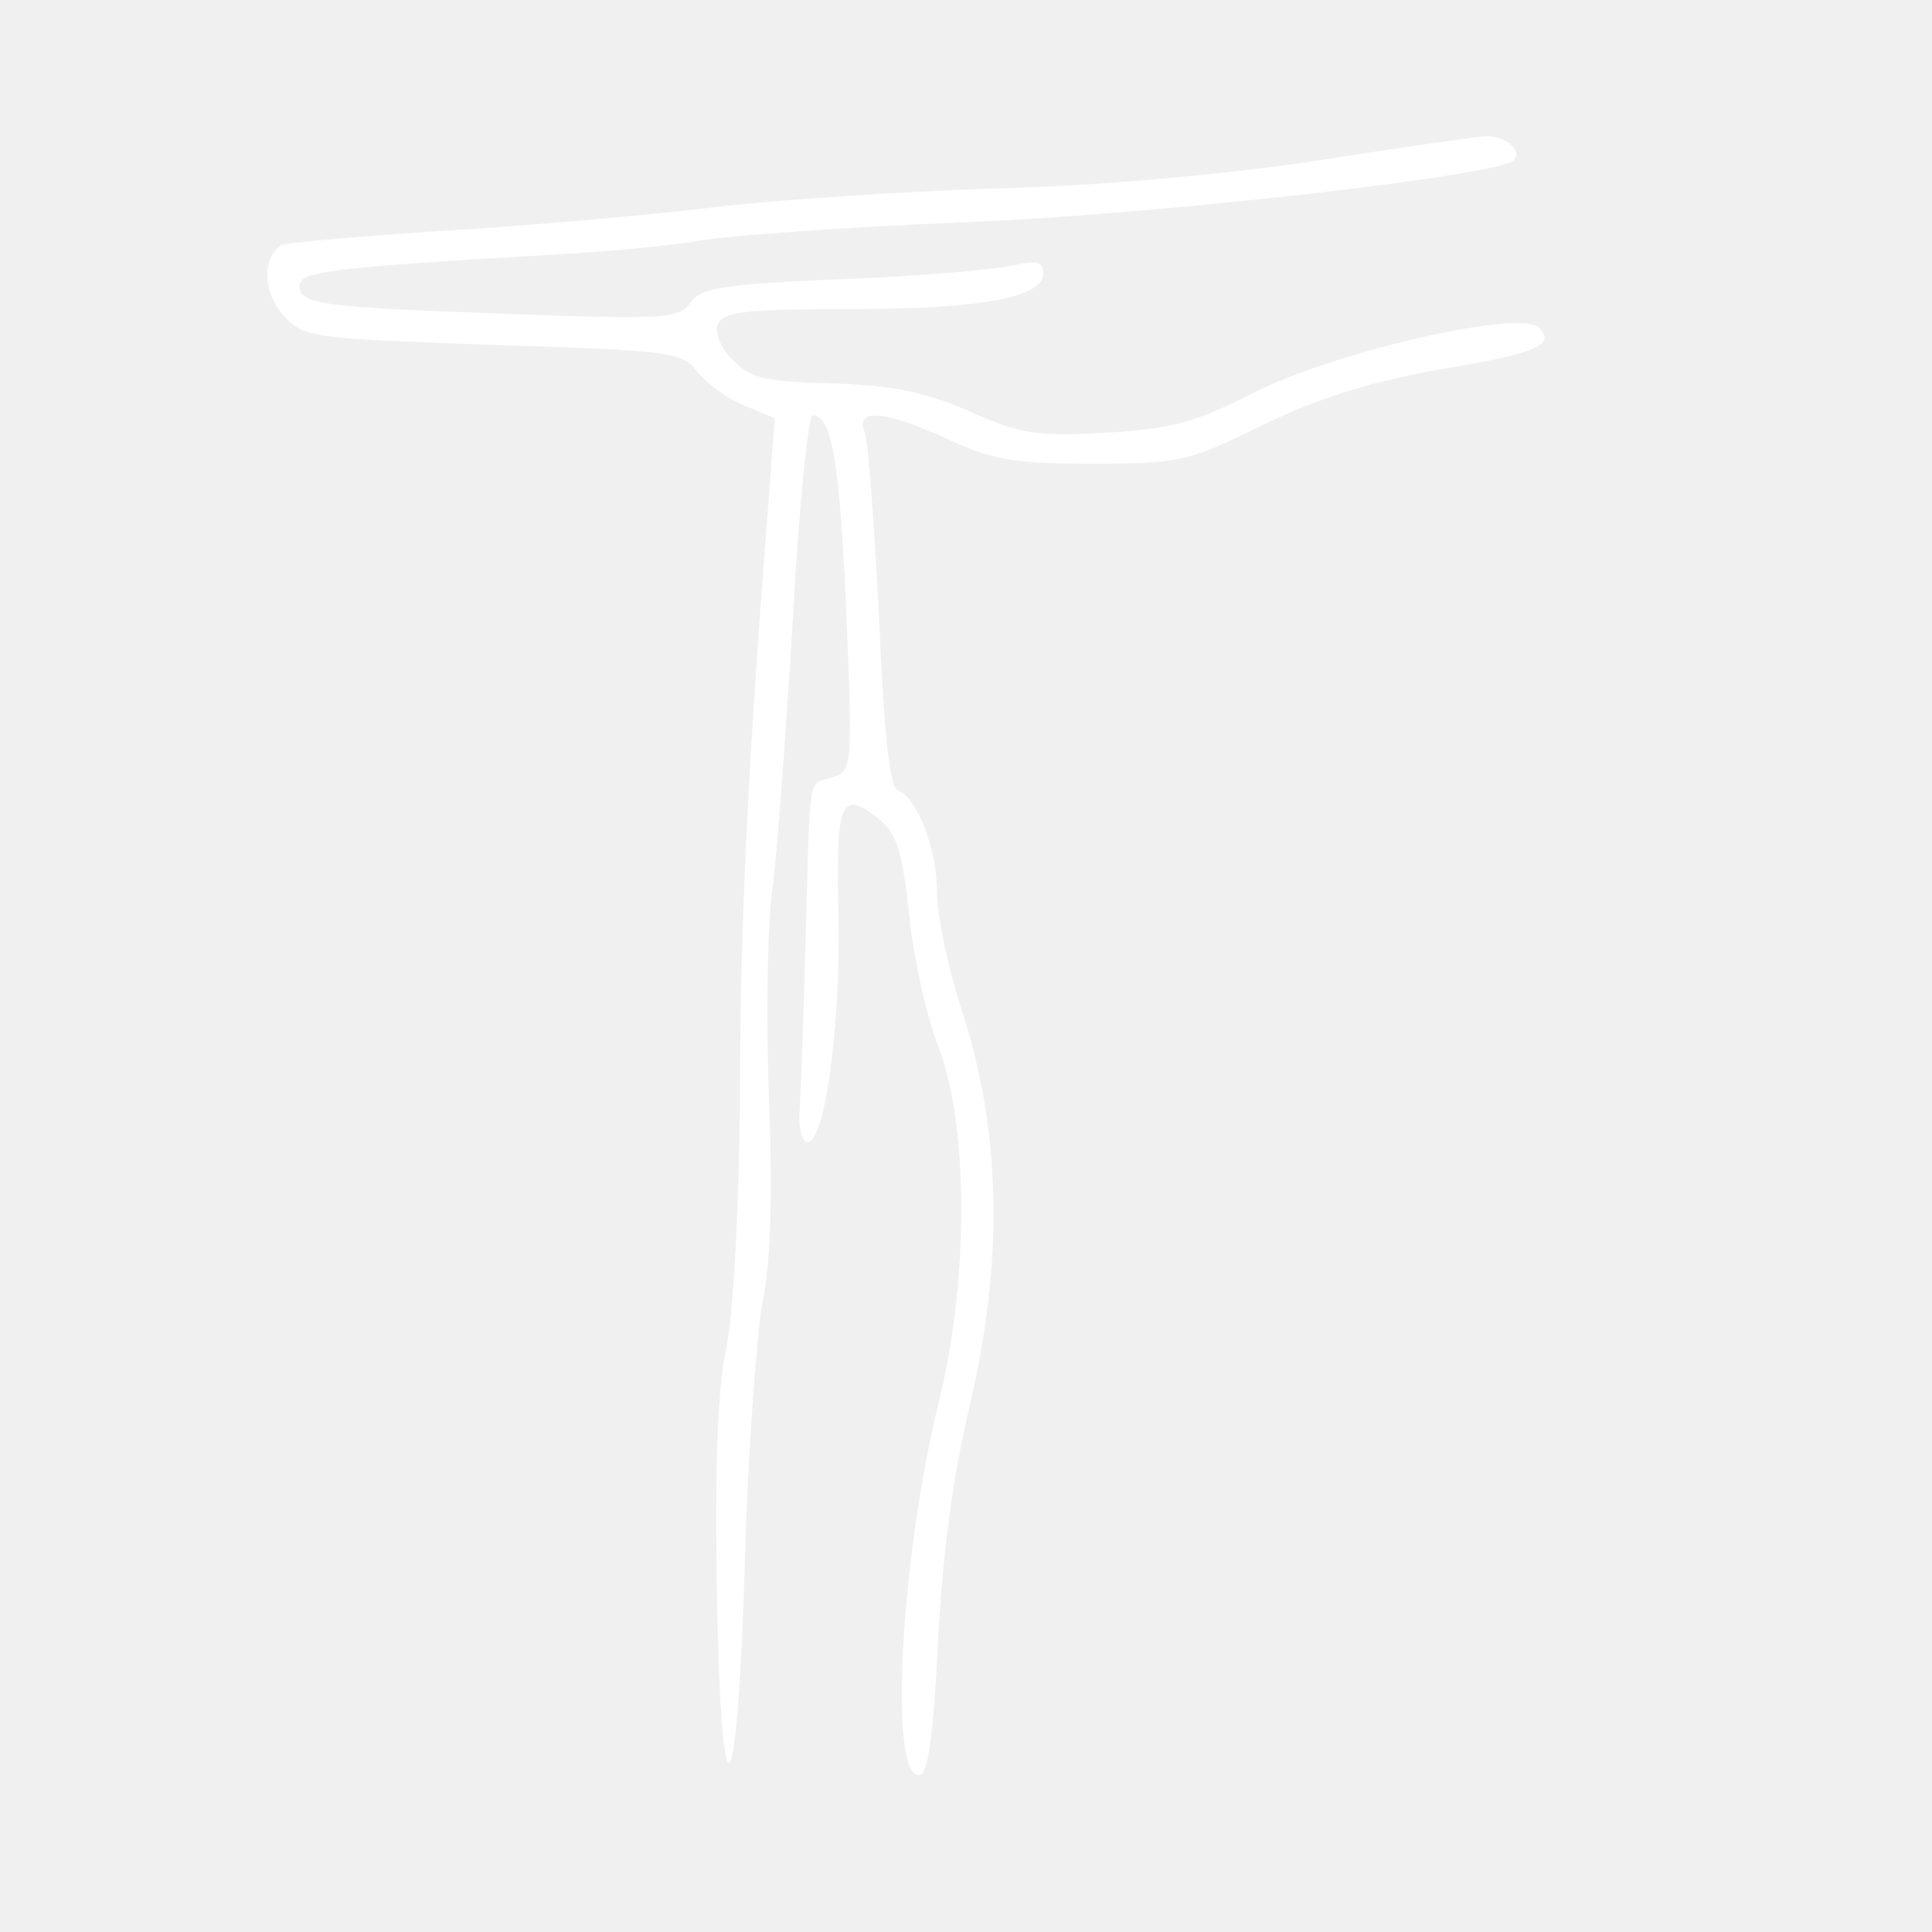
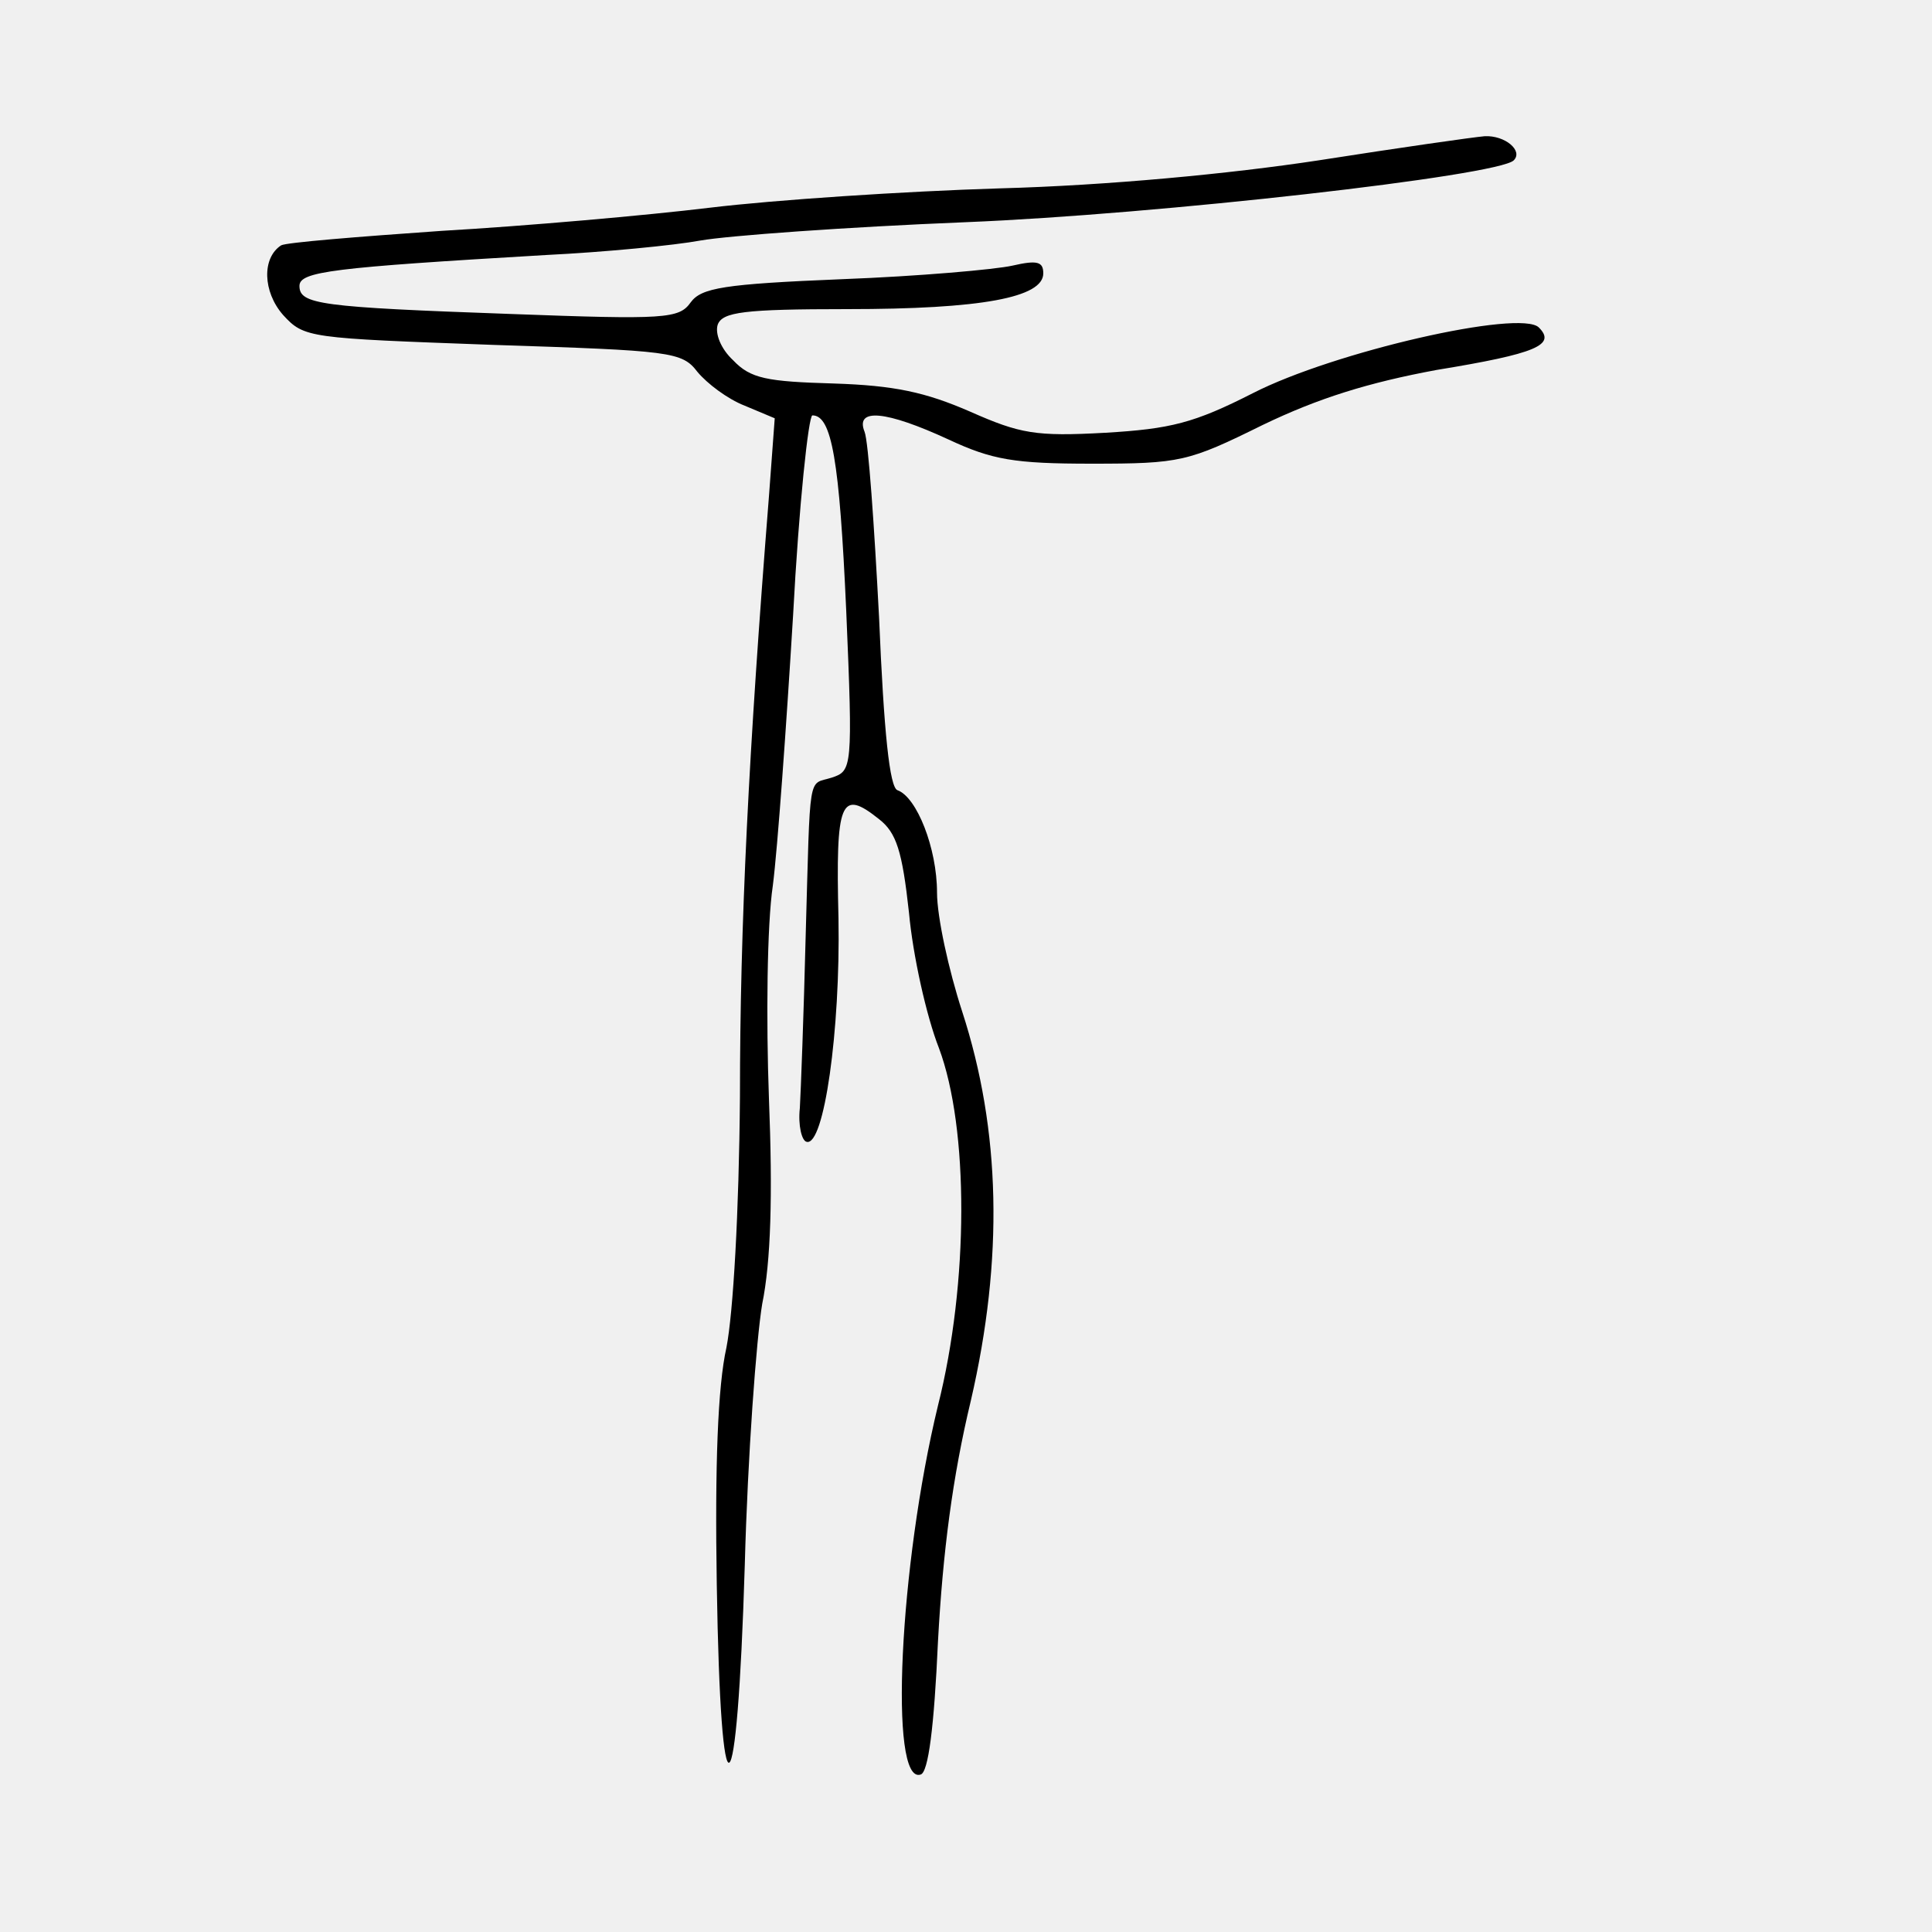
<svg xmlns="http://www.w3.org/2000/svg" version="1.0" width="200pt" height="200pt" viewBox="0 0 200 200" preserveAspectRatio="xMidYMid meet">
-   <g transform="translate(0,200) scale(0.1,-0.1)" fill="#FFFFFF" stroke="none">
+   <g transform="translate(0,200) scale(0.1,-0.1)" fill="#000000" stroke="none">
    <path d="M1365 1834 c-92 -14 -219 -26 -330 -29 -99 -3 -234 -12 -300 -20 -66 -8 -191 -19 -278 -24 -86 -6 -161 -12 -166 -15 -20 -13 -19 -48 2 -72 22 -24 26 -24 217 -31 185 -6 196 -7 212 -28 10 -12 31 -28 49 -35 l31 -13 -6 -81 c-21 -264 -30 -444 -30 -621 -1 -121 -7 -224 -14 -260 -9 -40 -12 -122 -10 -245 4 -255 21 -244 29 20 3 113 12 234 18 270 9 44 11 112 7 213 -3 81 -2 180 4 220 5 39 14 165 21 280 6 114 16 207 20 207 20 0 28 -46 35 -202 7 -164 6 -166 -15 -173 -25 -8 -22 10 -27 -165 -2 -80 -5 -160 -6 -177 -2 -18 2 -34 7 -35 18 -5 35 115 33 231 -3 122 2 135 42 103 18 -14 24 -33 31 -97 4 -44 18 -107 31 -140 31 -83 31 -243 -1 -370 -40 -165 -51 -393 -18 -382 8 2 14 49 18 138 5 92 15 170 34 249 34 147 31 280 -9 403 -14 43 -26 98 -26 123 0 46 -21 99 -41 106 -8 3 -14 59 -19 179 -5 95 -11 182 -15 192 -10 25 22 22 87 -8 45 -21 68 -25 148 -25 92 0 100 2 177 40 58 28 110 44 180 57 104 17 124 26 106 44 -19 19 -212 -25 -296 -68 -61 -31 -85 -37 -153 -41 -72 -4 -88 -1 -140 22 -46 20 -78 27 -141 29 -69 2 -86 5 -104 24 -13 12 -19 28 -16 37 5 13 27 16 134 16 139 0 203 12 203 37 0 12 -6 14 -32 8 -18 -4 -97 -11 -176 -14 -123 -5 -146 -9 -157 -24 -12 -17 -26 -18 -187 -12 -197 7 -218 10 -218 29 0 15 34 19 255 32 61 3 133 10 160 15 28 5 151 14 275 19 198 8 551 48 567 64 10 10 -9 26 -30 25 -12 -1 -89 -12 -172 -25z" />
  </g>
</svg>
